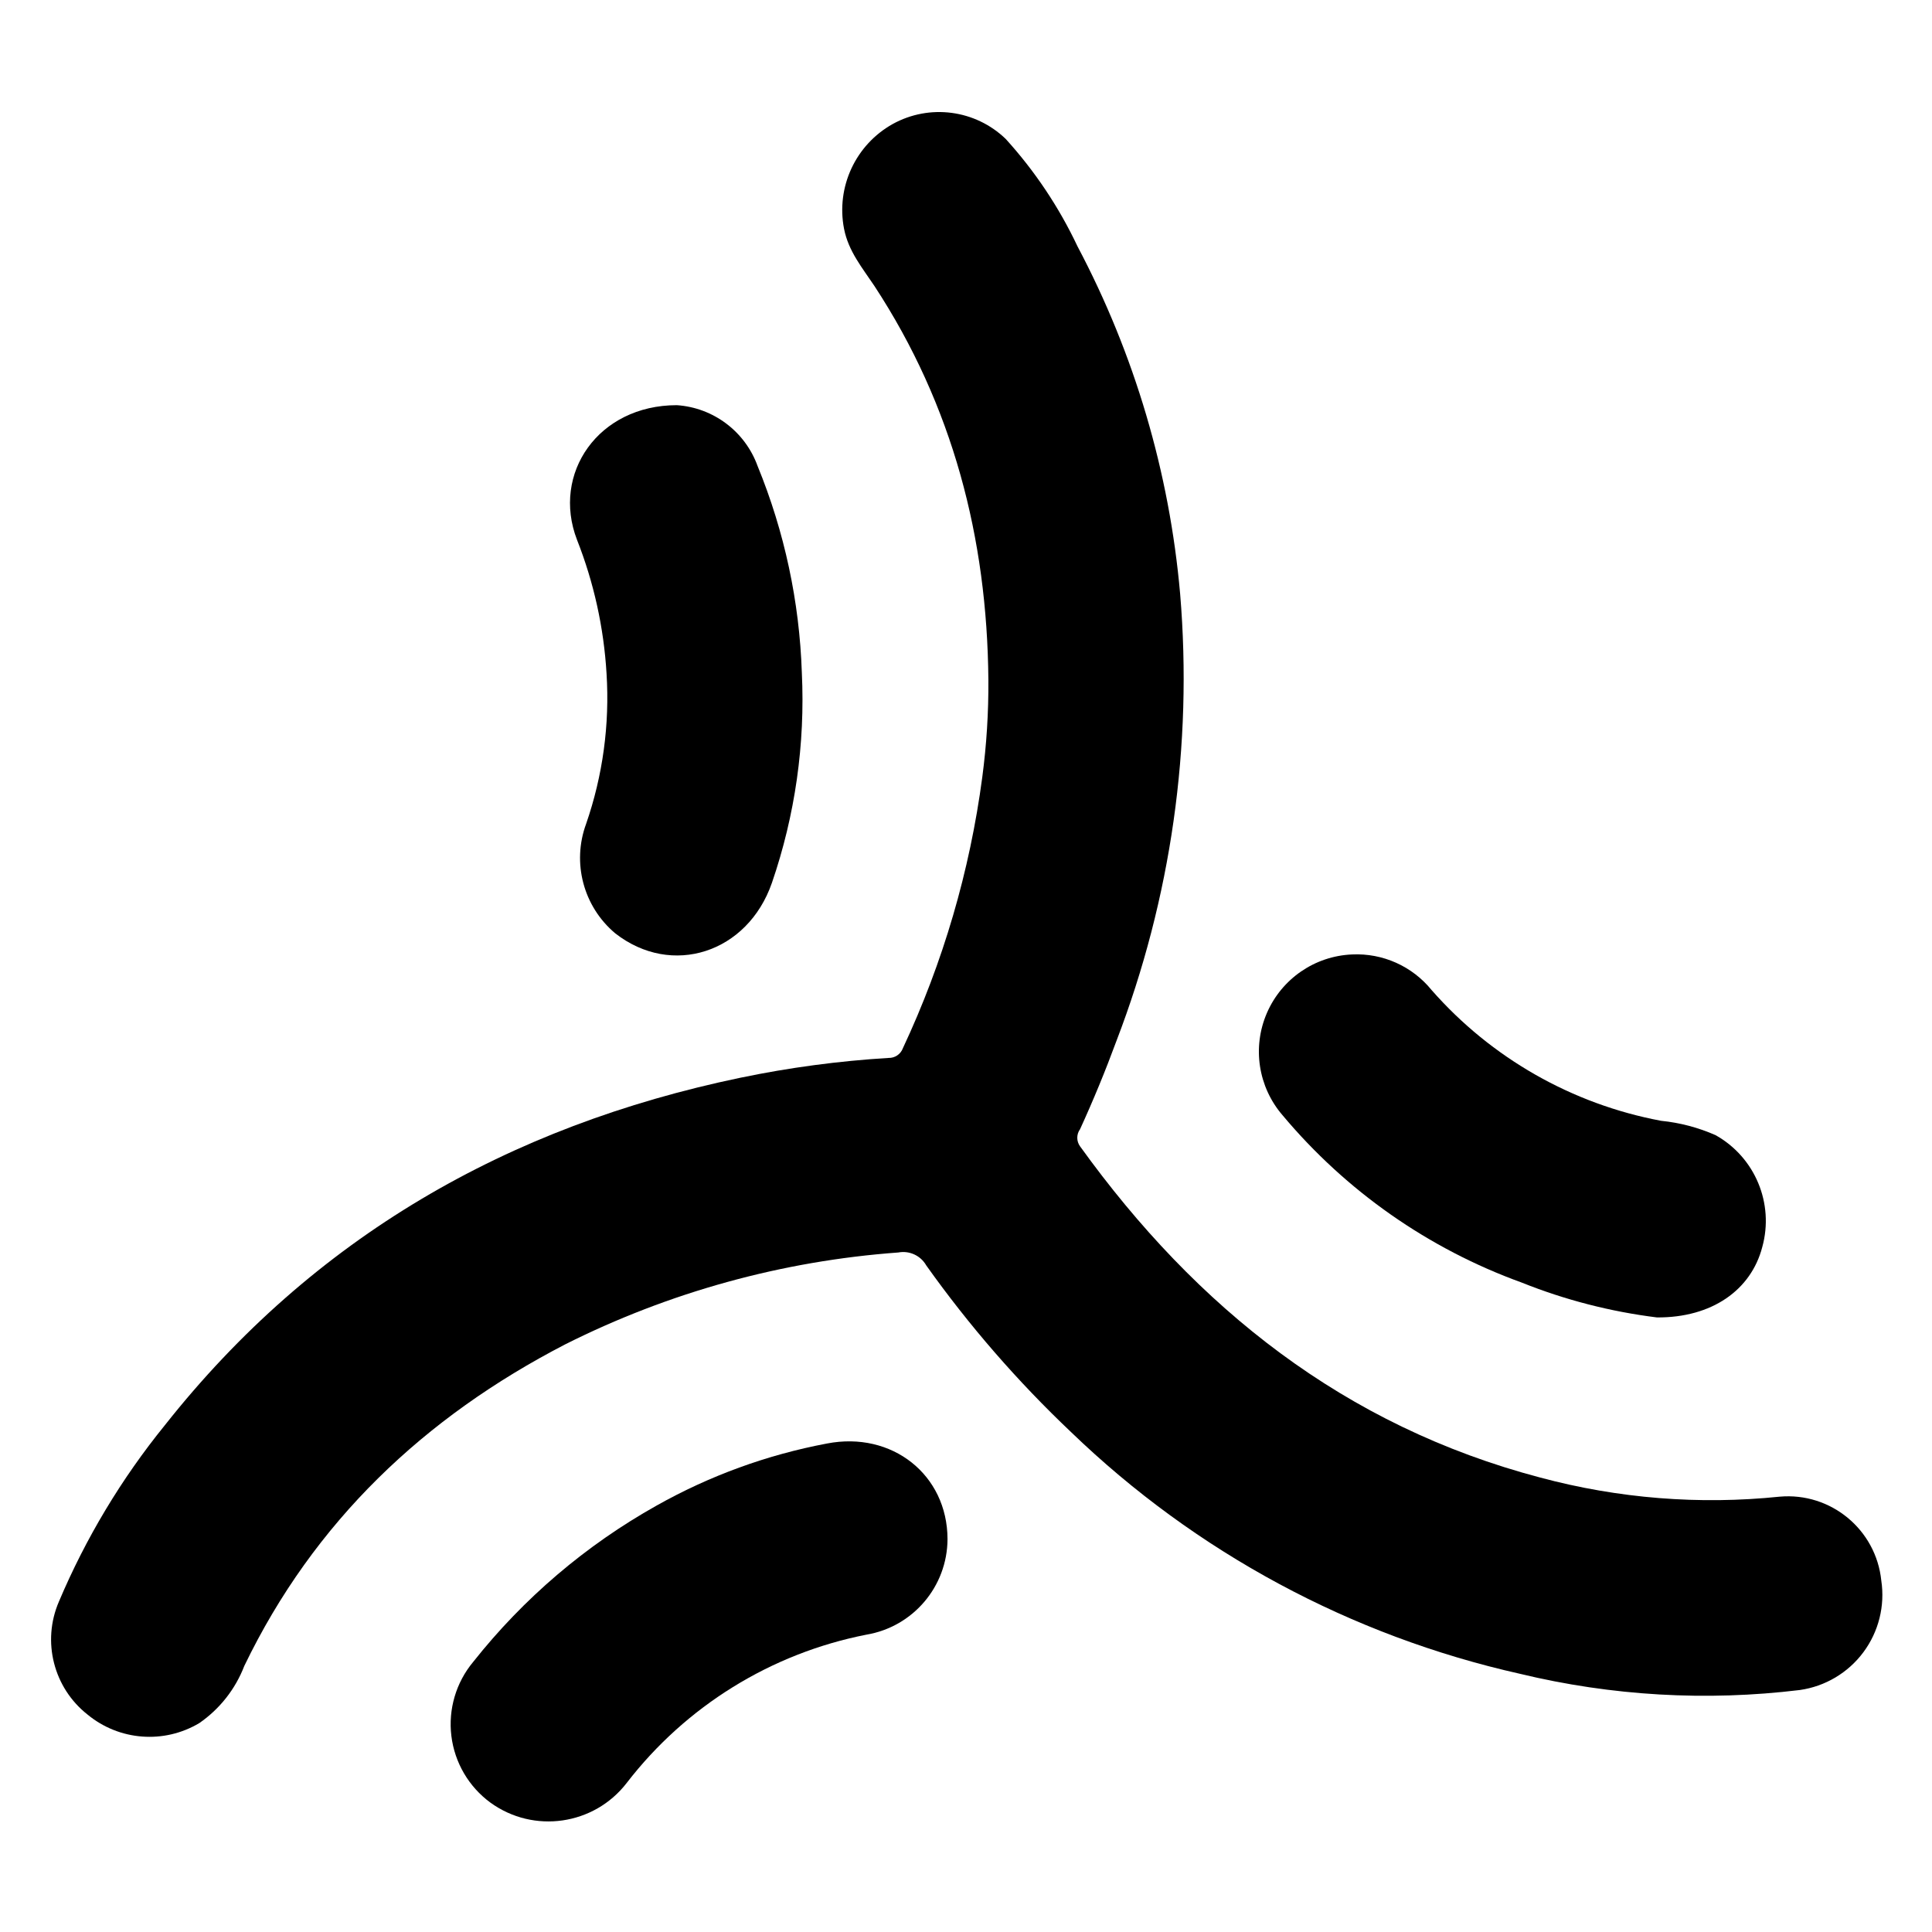
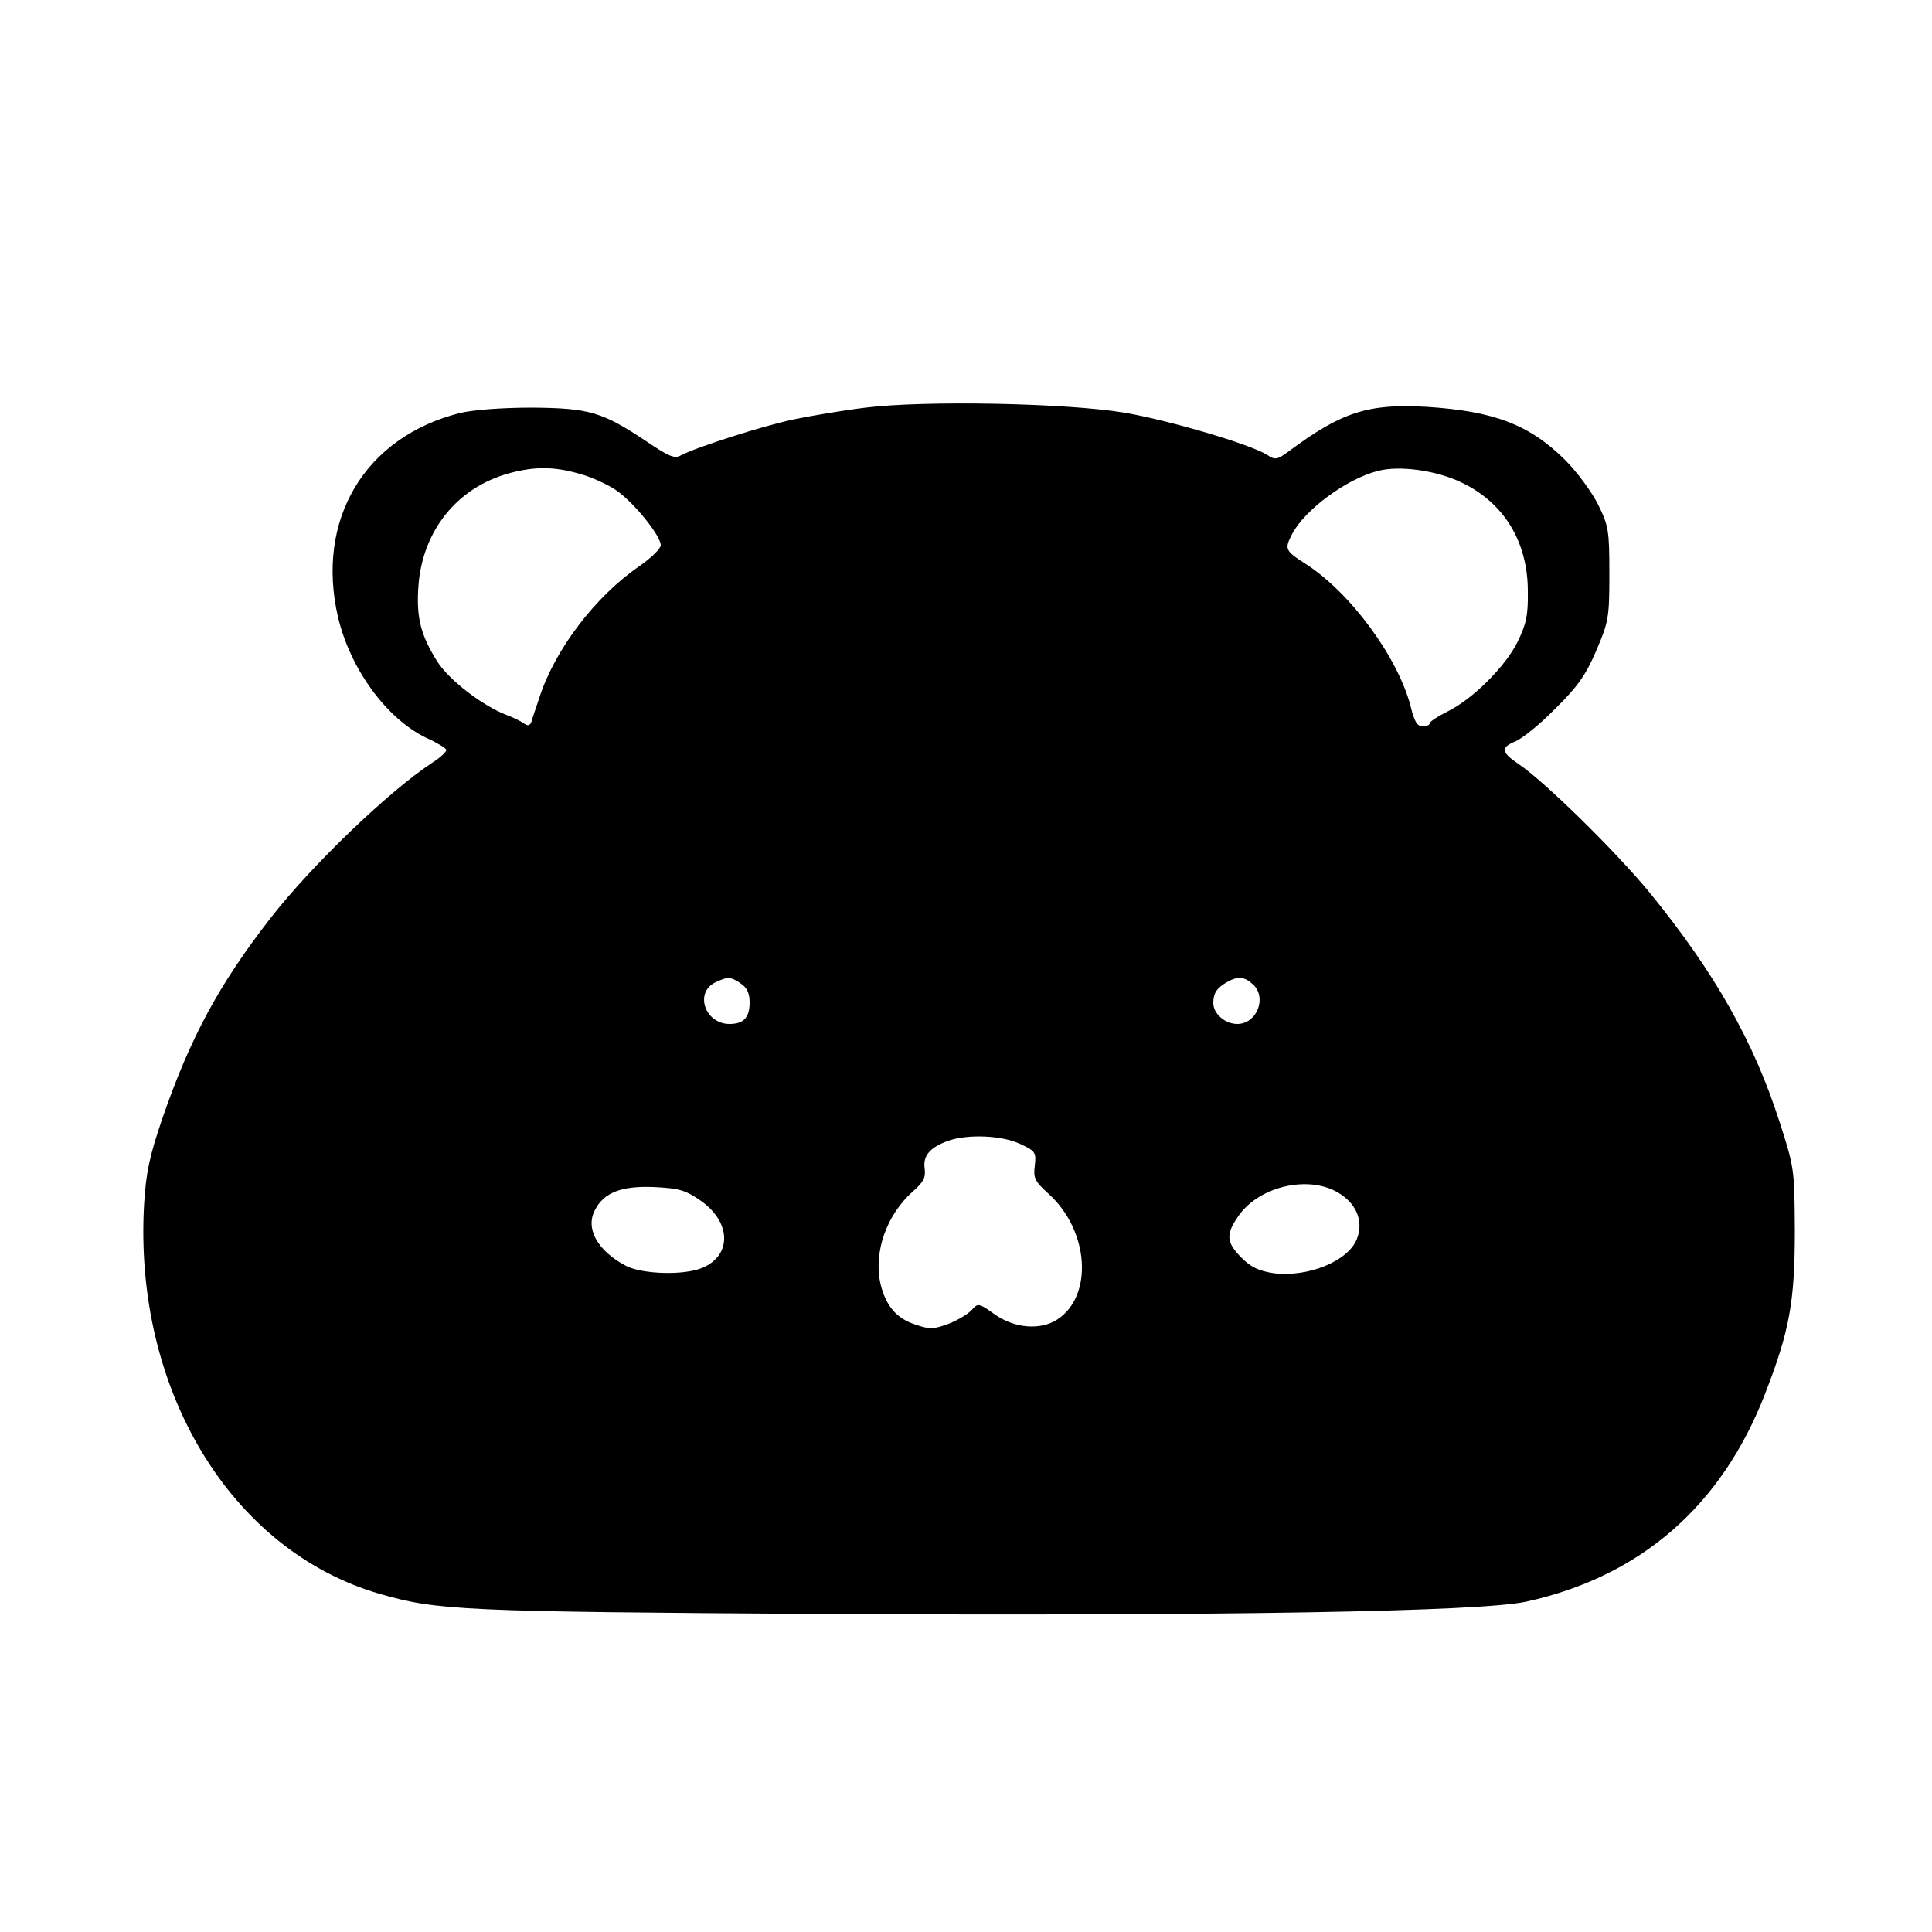
- <svg viewBox="0 0 158.88 158.88">
-   <path d="M0 158.86V1.1C0 .2.2 0 1.1 0h156.68c.9 0 1.1.2 1.1 1.1v156.68c0 .9-.2 1.1-1.1 1.1Q78.9 158.83 0 158.86z" fill="#ffffff00" />
-   <path d="M81.28 55.9c-.1-11.67-2.93-22.55-9.37-32.38-1-1.5-2.14-2.86-2.5-4.71a8.1 8.1 0 014-8.61 7.89 7.89 0 019.3 1.23 36 36 0 015.9 8.83 75.18 75.18 0 018.44 28.58 83.21 83.21 0 01-5.23 36.74 103 103 0 01-3 7.28 1.2 1.2 0 000 1.41c9.58 13.3 21.76 23 37.85 27.24a54.35 54.35 0 0019.68 1.57 7.72 7.72 0 018.36 6.9 7.9 7.9 0 01-6.7 9 64.74 64.74 0 01-23-1.33 77.68 77.68 0 01-36.93-19.88 93.64 93.64 0 01-11.91-13.71 2.18 2.18 0 00-2.3-1.06 72.75 72.75 0 00-27.38 7.55c-11.6 6-20.67 14.58-26.4 26.45a10.13 10.13 0 01-3.7 4.7 8 8 0 01-9.19-.7 7.86 7.86 0 01-2.36-9.28 60.32 60.32 0 018.72-14.52c12.2-15.43 28.21-24.59 47.32-28.57A85.08 85.08 0 0173.07 87a1.22 1.22 0 001.18-.8 76.06 76.06 0 006.53-22.3 57.87 57.87 0 00.5-8z" fill="currentColor" />
-   <path d="M136.26 108.34a44.72 44.72 0 01-11.13-2.87 46.11 46.11 0 01-19.66-13.76 8 8 0 015.72-13.22 7.93 7.93 0 016.54 2.93 33.27 33.27 0 0018.87 10.75 14.76 14.76 0 014.48 1.18 8.08 8.08 0 013.84 9.21c-.92 3.52-4.13 5.81-8.66 5.78zM55.66 33.32a7.61 7.61 0 016.64 5 49.14 49.14 0 013.64 17 46.33 46.33 0 01-2.46 17.28c-2 5.77-8.24 7.79-12.89 4.15a8.1 8.1 0 01-2.39-9 31.68 31.68 0 001.68-12.36 35.77 35.77 0 00-2.43-11c-2.1-5.45 1.75-11.07 8.21-11.07zM77.92 126.57a8 8 0 01-6.68 7.86 32.88 32.88 0 00-19.7 12.19 8.13 8.13 0 01-11.21 1.62 8 8 0 01-1.41-11.58A51.05 51.05 0 0154 123.81a45.85 45.85 0 0114-5.1c5.35-1.04 9.91 2.56 9.92 7.86z" fill="currentColor" />
+ <svg viewBox="0 0 500 500">
+   <g transform="translate(0,500) scale(0.1,-0.1)" fill="currentColor">
+     <path d="M2240 3945 c-58 -7 -140 -21 -184 -30 -78 -16 -253 -72 -293 -93 -17 -10 -31 -4 -89 35 -115 77 -149 87 -299 88 -78 0 -152 -6 -185 -14 -246 -62 -374 -276 -315 -529 32 -134 125 -261 227 -311 27 -12 50 -26 53 -31 2 -4 -14 -20 -38 -35 -112 -74 -310 -264 -416 -400 -134 -172 -209 -311 -281 -520 -33 -97 -42 -139 -47 -220 -28 -481 224 -898 610 -1010 150 -43 211 -46 1157 -52 1033 -5 1691 6 1810 32 296 65 506 248 618 538 63 162 77 237 77 422 -1 158 -1 162 -39 280 -67 209 -168 388 -336 594 -86 105 -272 288 -339 333 -46 31 -48 43 -10 59 18 7 65 45 104 85 58 57 79 87 106 150 32 75 34 85 34 199 0 112 -2 124 -29 179 -16 32 -54 84 -85 115 -92 92 -185 127 -358 138 -152 9 -221 -13 -359 -116 -29 -21 -34 -22 -55 -8 -43 27 -252 89 -369 109 -150 25 -518 32 -670 13z m-741 -171 c31 -8 74 -28 96 -43 44 -30 115 -117 115 -142 0 -9 -25 -33 -55 -54 -114 -78 -219 -216 -259 -340 -9 -27 -19 -56 -21 -64 -4 -9 -9 -10 -18 -4 -6 5 -28 16 -47 23 -62 24 -149 91 -179 139 -43 69 -54 114 -48 196 11 142 100 253 234 290 66 18 116 18 182 -1z m2284 -23 c109 -52 171 -153 171 -281 1 -62 -4 -85 -27 -132 -32 -64 -117 -149 -184 -181 -24 -12 -43 -25 -43 -29 0 -4 -8 -8 -18 -8 -14 0 -22 13 -31 51 -33 128 -156 295 -271 369 -55 35 -56 39 -36 78 33 63 140 142 221 163 56 15 152 2 218 -30z m-1865 -1297 c15 -10 22 -25 22 -48 0 -39 -15 -56 -52 -56 -63 0 -91 80 -38 107 33 16 41 16 68 -3z m1324 -1 c38 -34 11 -103 -40 -103 -32 0 -62 27 -62 54 0 26 9 39 35 54 28 16 45 15 67 -5z m-603 -413 c41 -19 43 -22 39 -57 -4 -32 0 -40 35 -72 106 -95 117 -265 23 -326 -43 -28 -110 -23 -161 13 -42 30 -44 30 -60 12 -10 -11 -37 -27 -60 -36 -39 -14 -48 -15 -86 -2 -49 16 -76 48 -90 104 -19 83 15 180 84 241 27 24 33 35 30 59 -5 33 14 55 62 72 50 17 136 14 184 -8z m816 -122 c54 -28 76 -77 56 -126 -24 -57 -127 -98 -215 -87 -38 6 -58 15 -83 40 -39 39 -41 60 -10 105 50 76 172 108 252 68z m-1645 -23 c82 -55 86 -143 8 -176 -47 -20 -155 -17 -198 5 -74 39 -106 97 -80 145 23 45 69 62 150 59 64 -3 82 -7 120 -33z" />
+   </g>
</svg>
